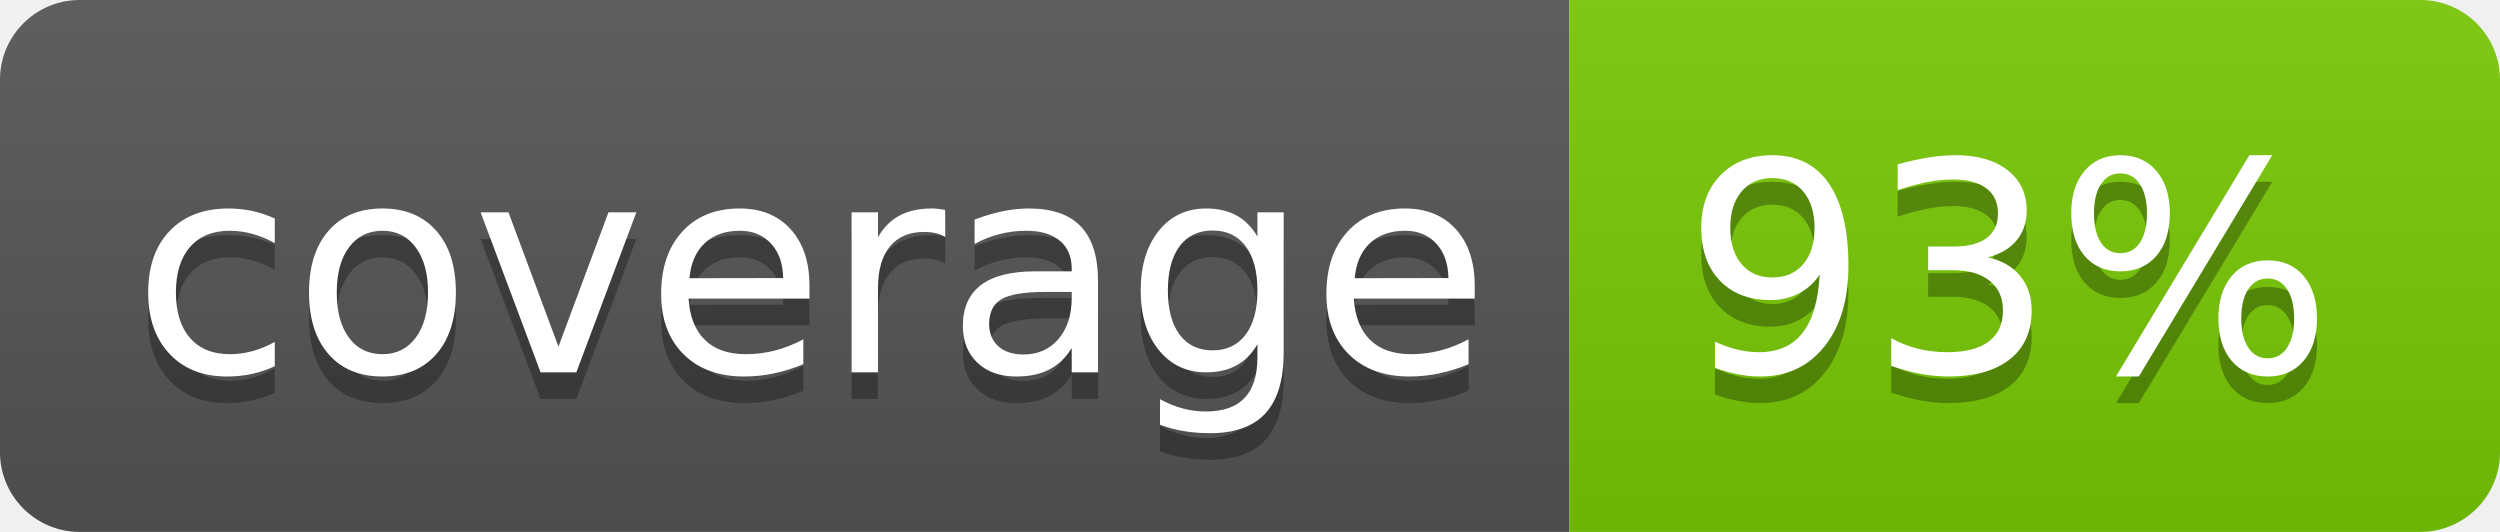
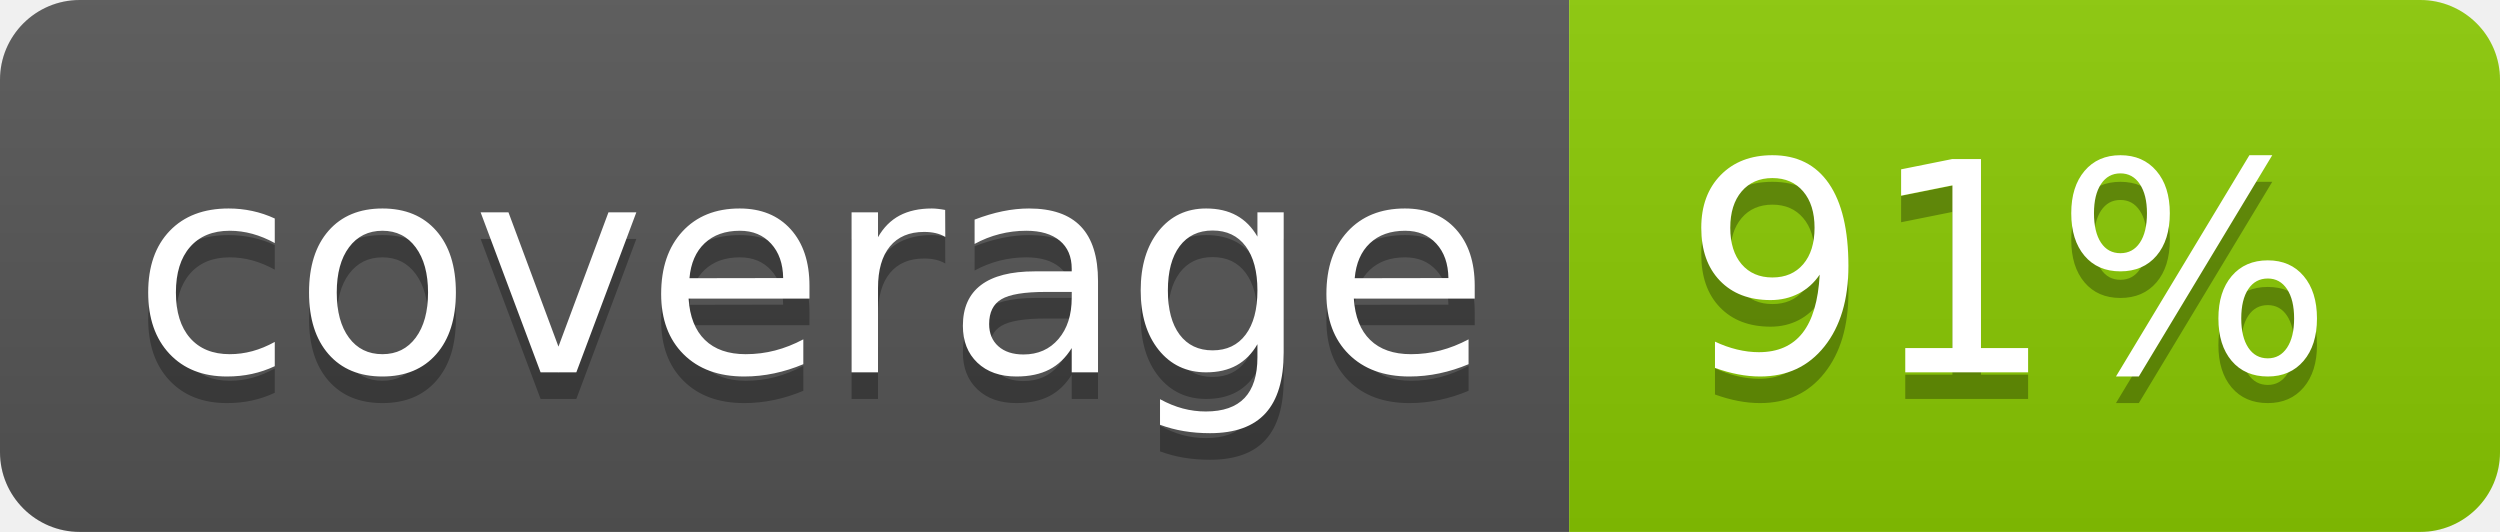
<svg xmlns="http://www.w3.org/2000/svg" width="94" height="20">
  <linearGradient id="b" x2="0" y2="100%">
    <stop offset="0" stop-color="#bbb" stop-opacity=".1" />
    <stop offset="1" stop-opacity=".1" />
  </linearGradient>
  <clipPath id="a">
    <rect width="94" height="20" rx="3" fill="#fff" />
  </clipPath>
  <g clip-path="url(#a)">
    <path fill="#555" d="M0 0h59v20H0z" />
-     <path fill="#78ca06" d="M59 0h35v20H59z" />
+     <path fill="#8aca02" d="M59 0h35v20H59z" />
    <path fill="url(#b)" d="M0 0h94v20H0z" />
  </g>
  <g fill="#fff" text-anchor="middle" font-family="DejaVu Sans,Verdana,Geneva,sans-serif" font-size="110">
    <text x="305" y="150" fill="#010101" fill-opacity=".3" transform="scale(.1)" textLength="490">coverage</text>
    <text x="305" y="140" transform="scale(.1)" textLength="490">coverage</text>
-     <text x="755" y="150" fill="#010101" fill-opacity=".3" transform="scale(.1)" textLength="250">93%</text>
-     <text x="755" y="140" transform="scale(.1)" textLength="250">93%</text>
+     <text x="755" y="150" fill="#010101" fill-opacity=".3" transform="scale(.1)" textLength="250">91%</text>
+     <text x="755" y="140" transform="scale(.1)" textLength="250">91%</text>
  </g>
</svg>
